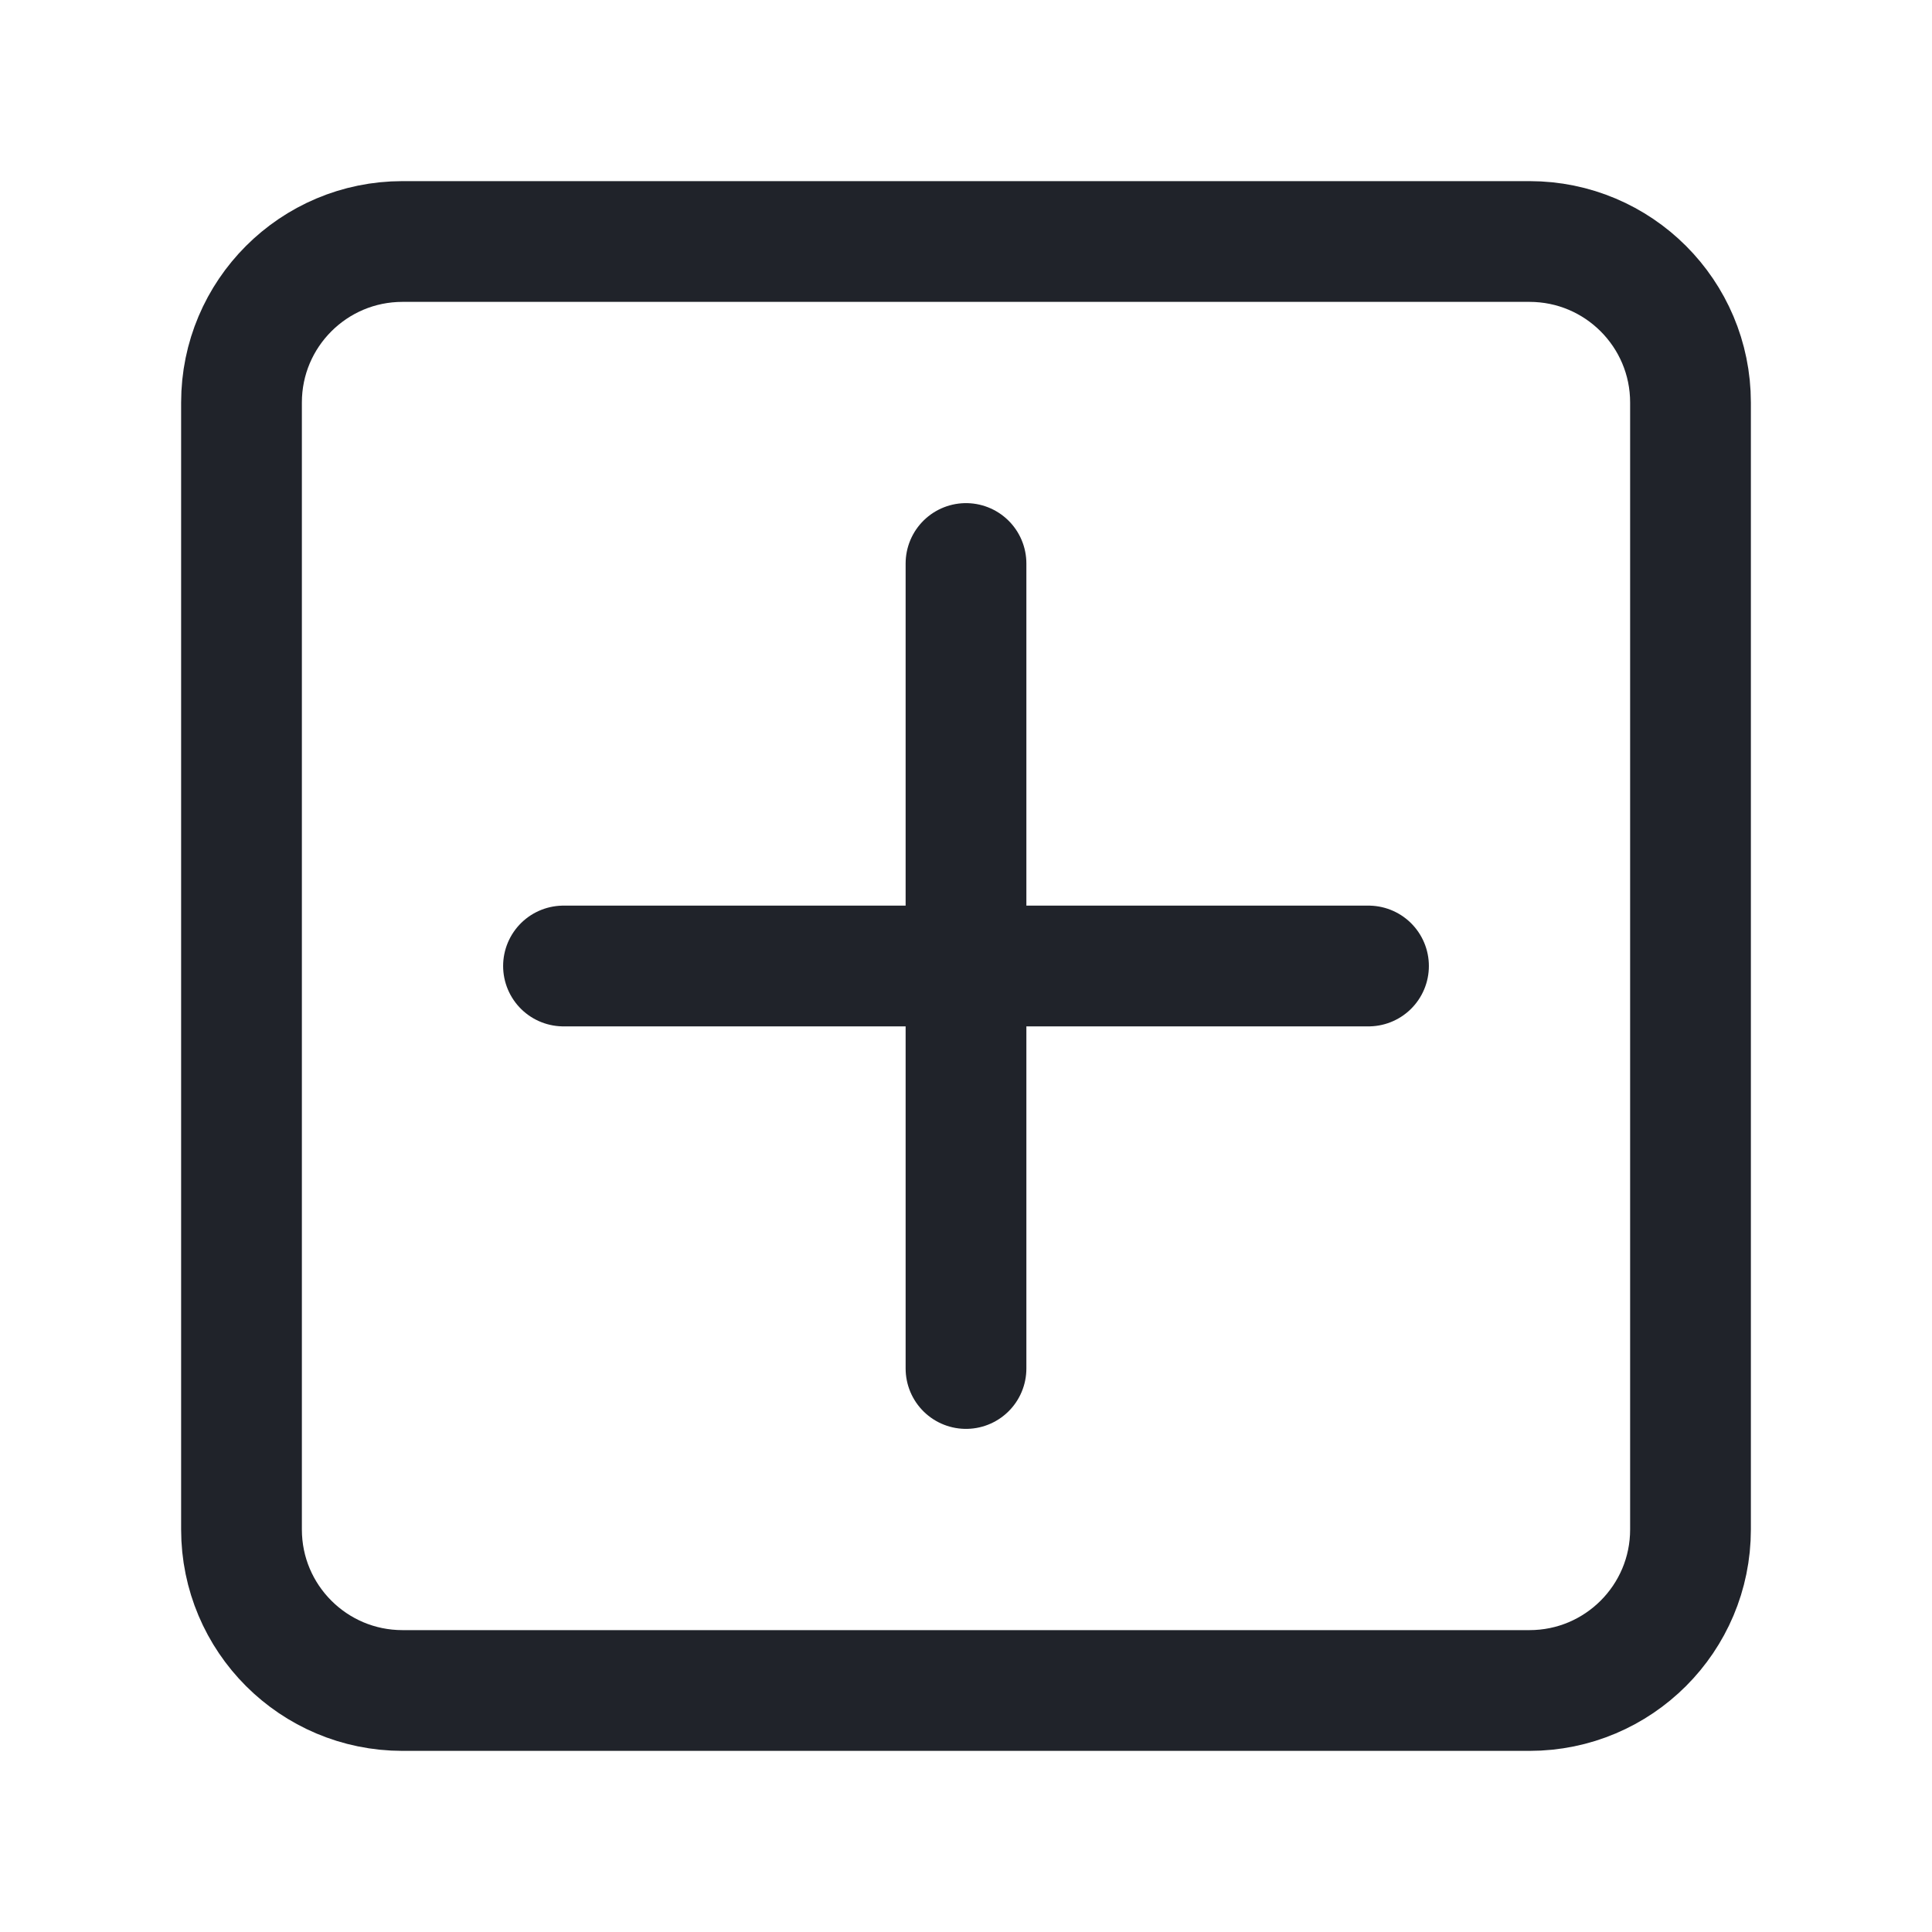
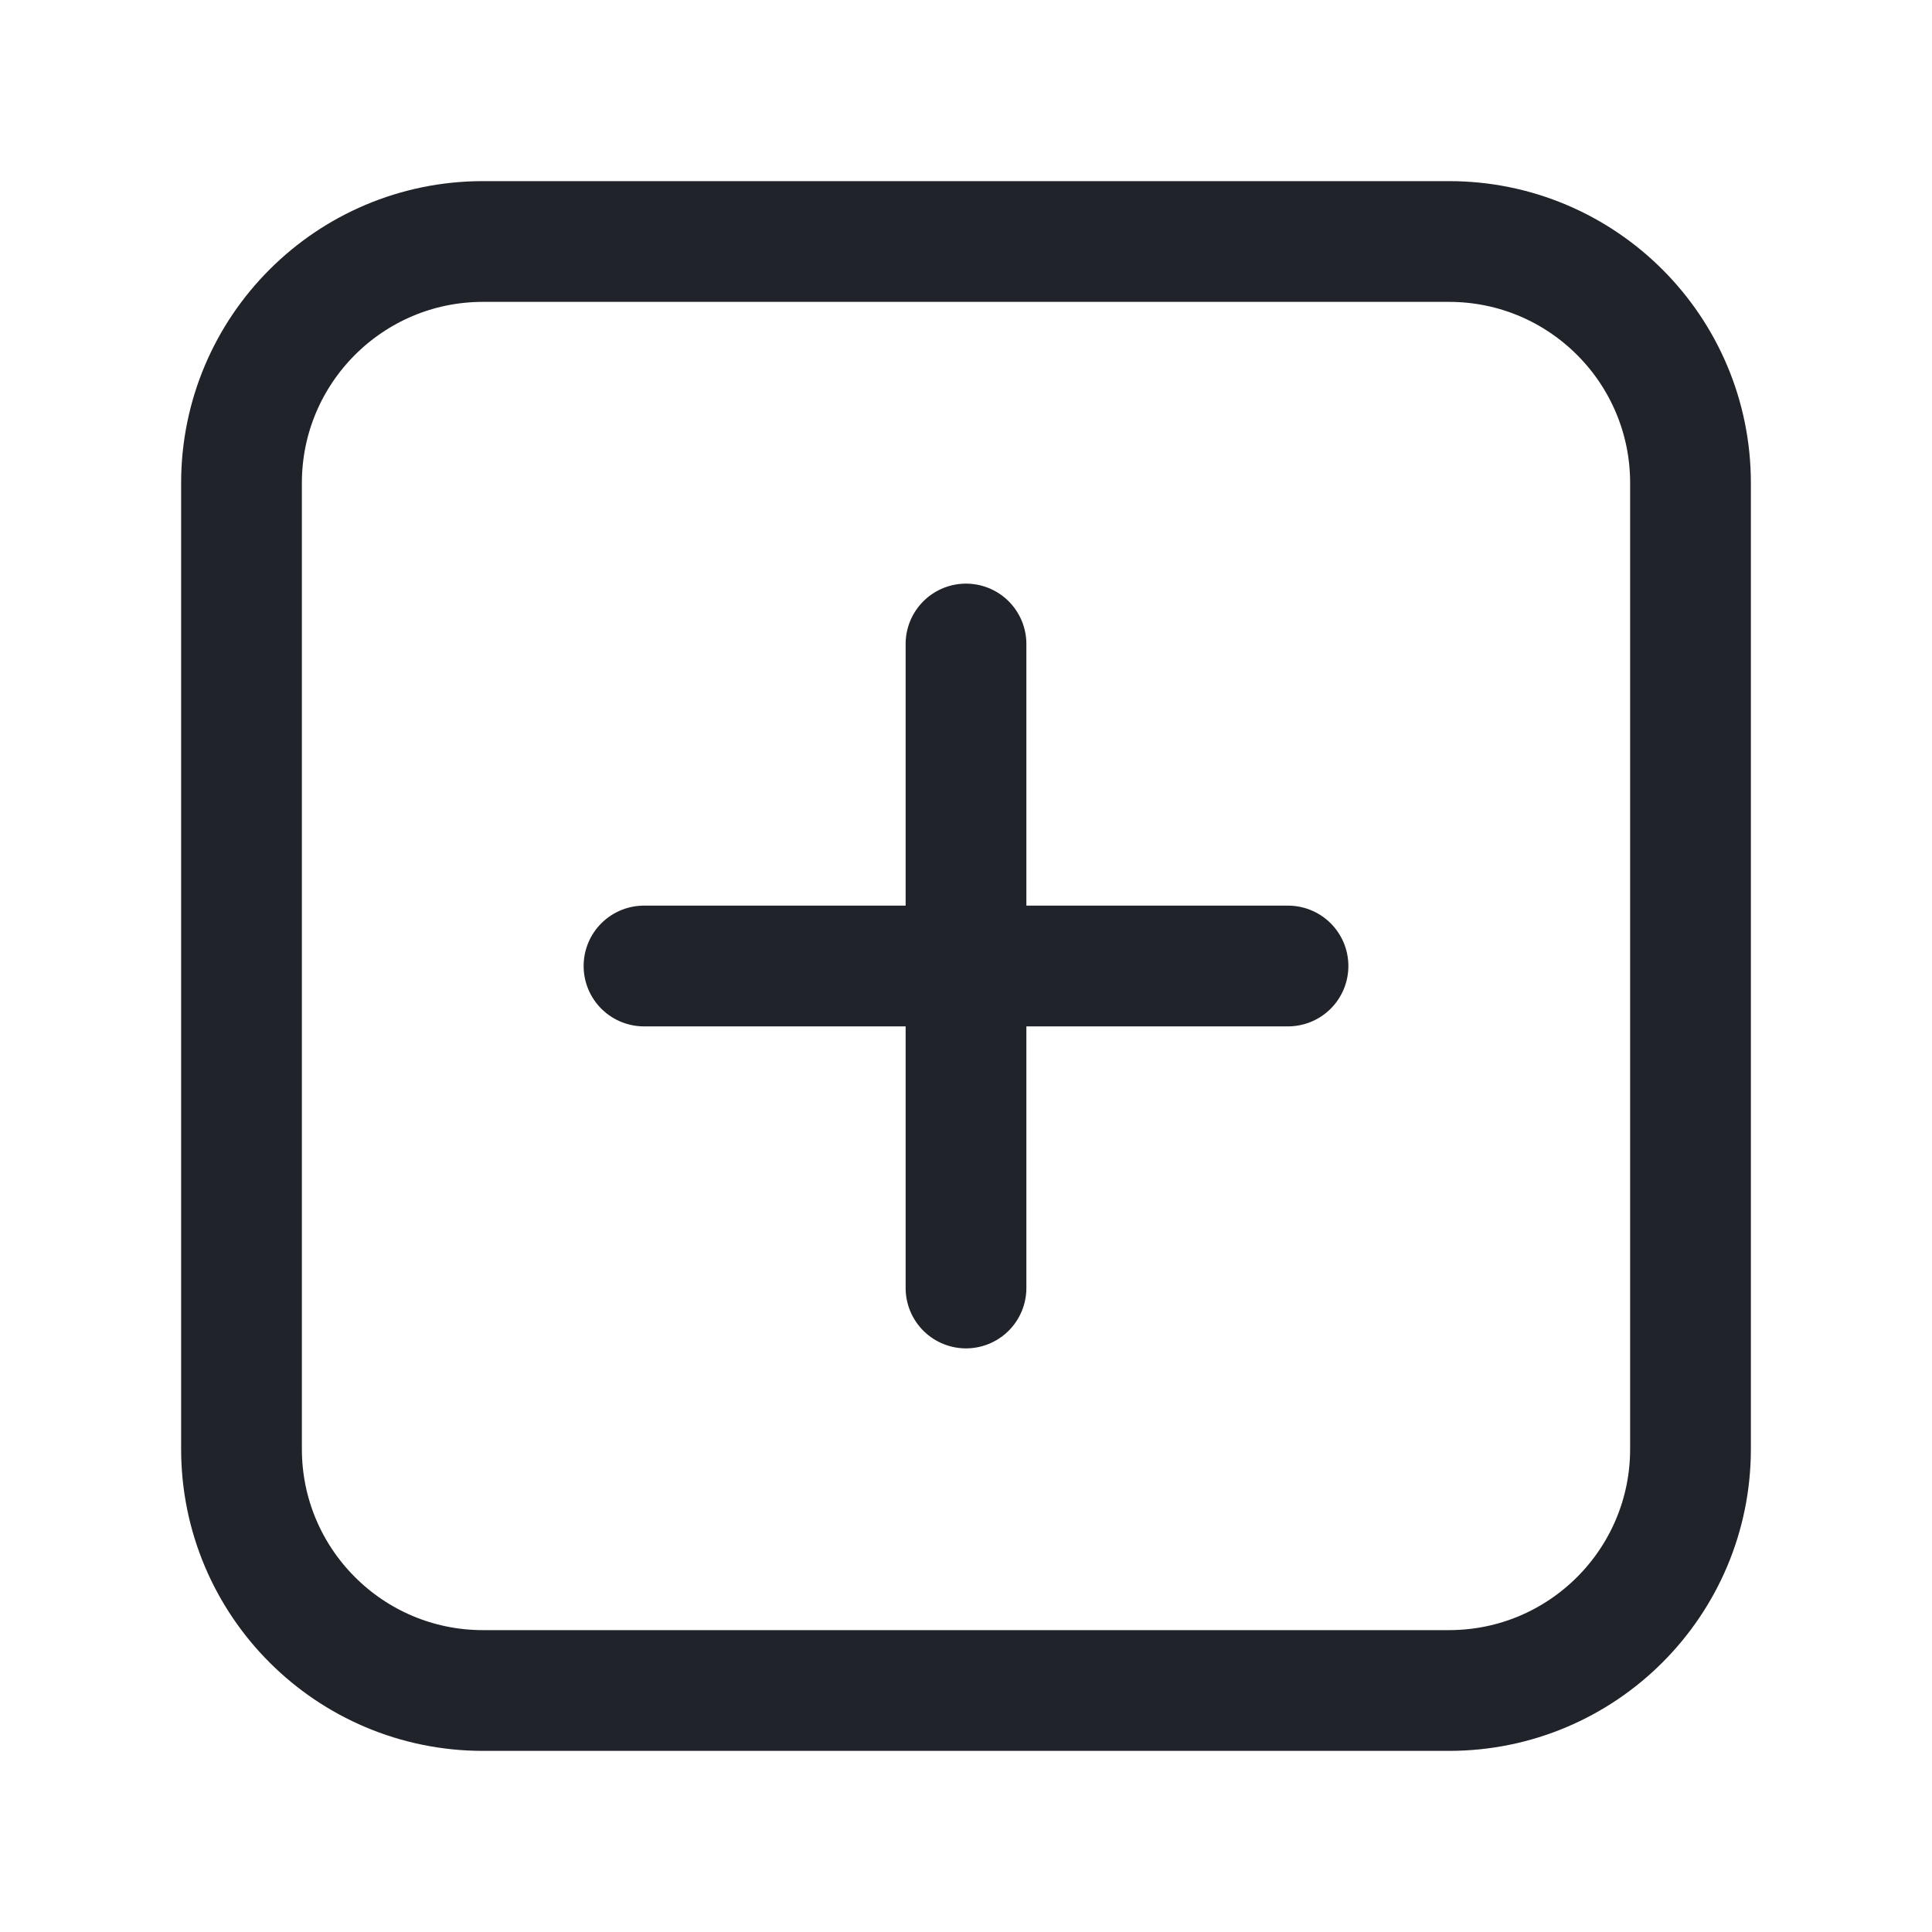
<svg xmlns="http://www.w3.org/2000/svg" width="24" height="24" viewBox="0 0 24 24" fill="none" stroke="#20232a" stroke-width="1.5" stroke-linecap="round" stroke-linejoin="round">
-   <path d="M5 3h14a2 2 0 0 1 2 2v14a2 2 0 0 1-2 2H5a2 2 0 0 1-2-2V5a2 2 0 0 1 2-2z M12 7v10 M7 12h10" />
+   <path d="M6 3h12a3 3 0 0 1 3 3v12a3 3 0 0 1-3 3H6a3 3 0 0 1-3-3V6a3 3 0 0 1 3-3Z M12 8v8 M8 12h8" />
</svg>
